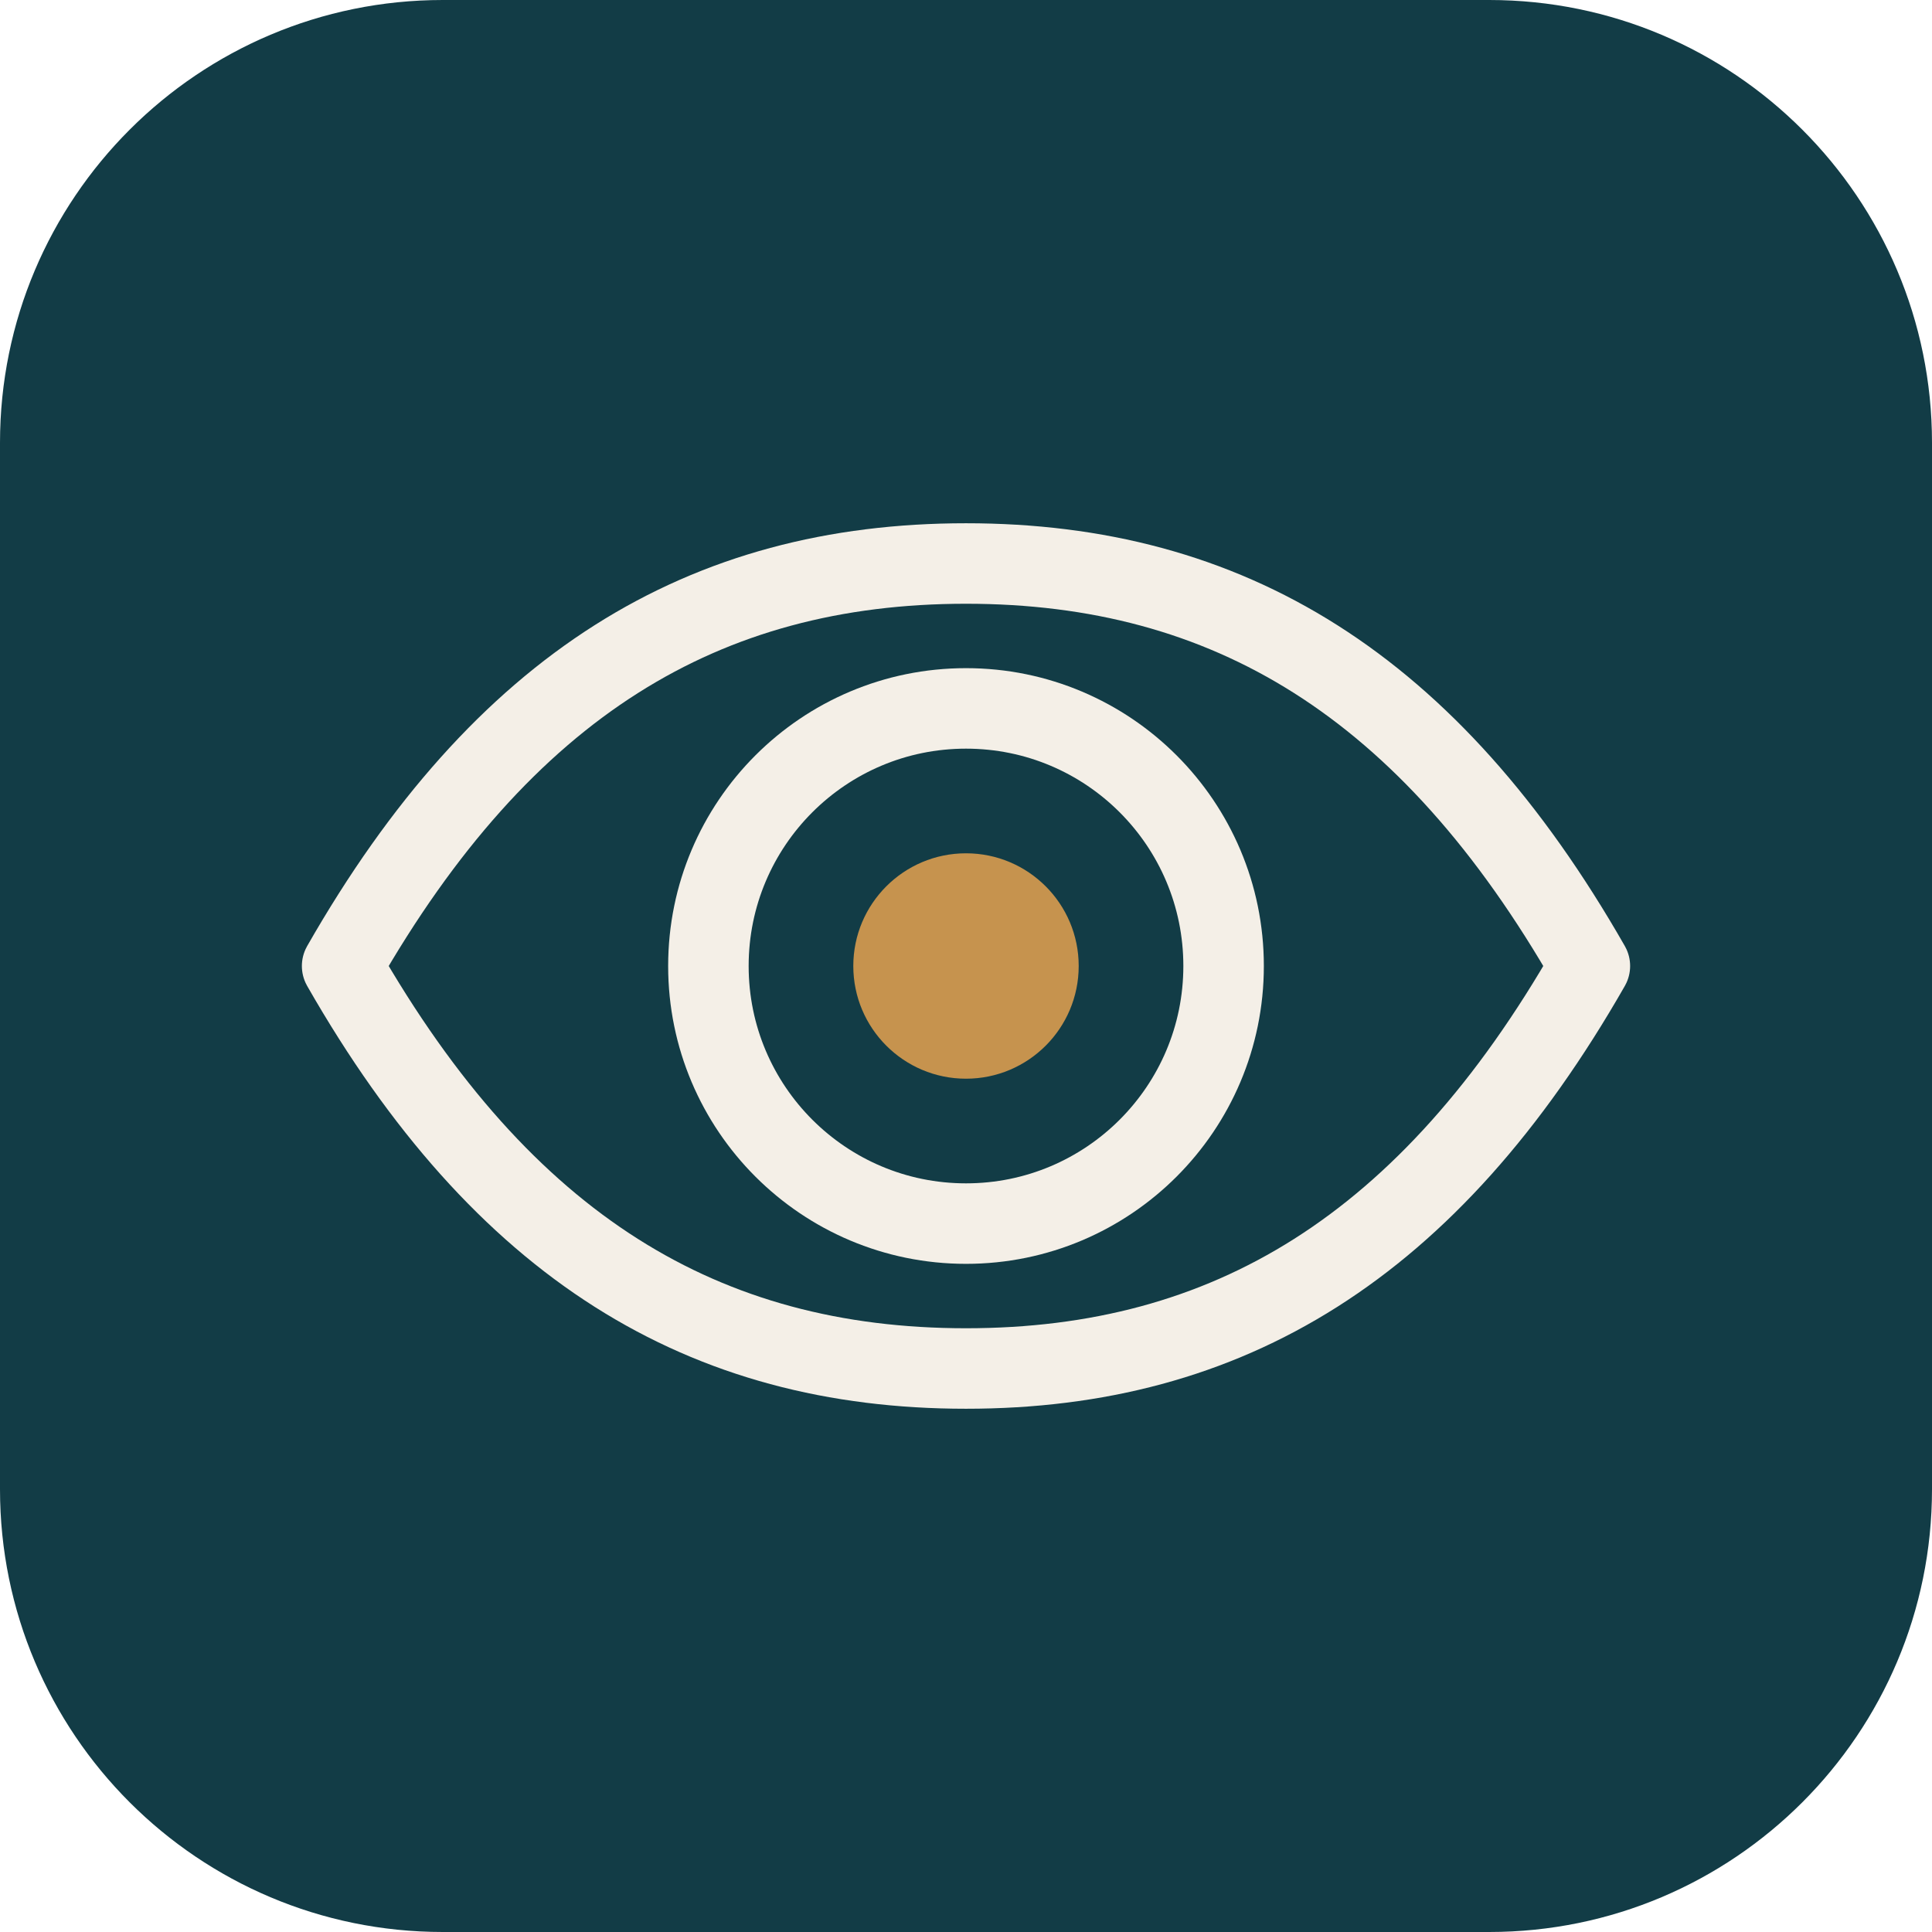
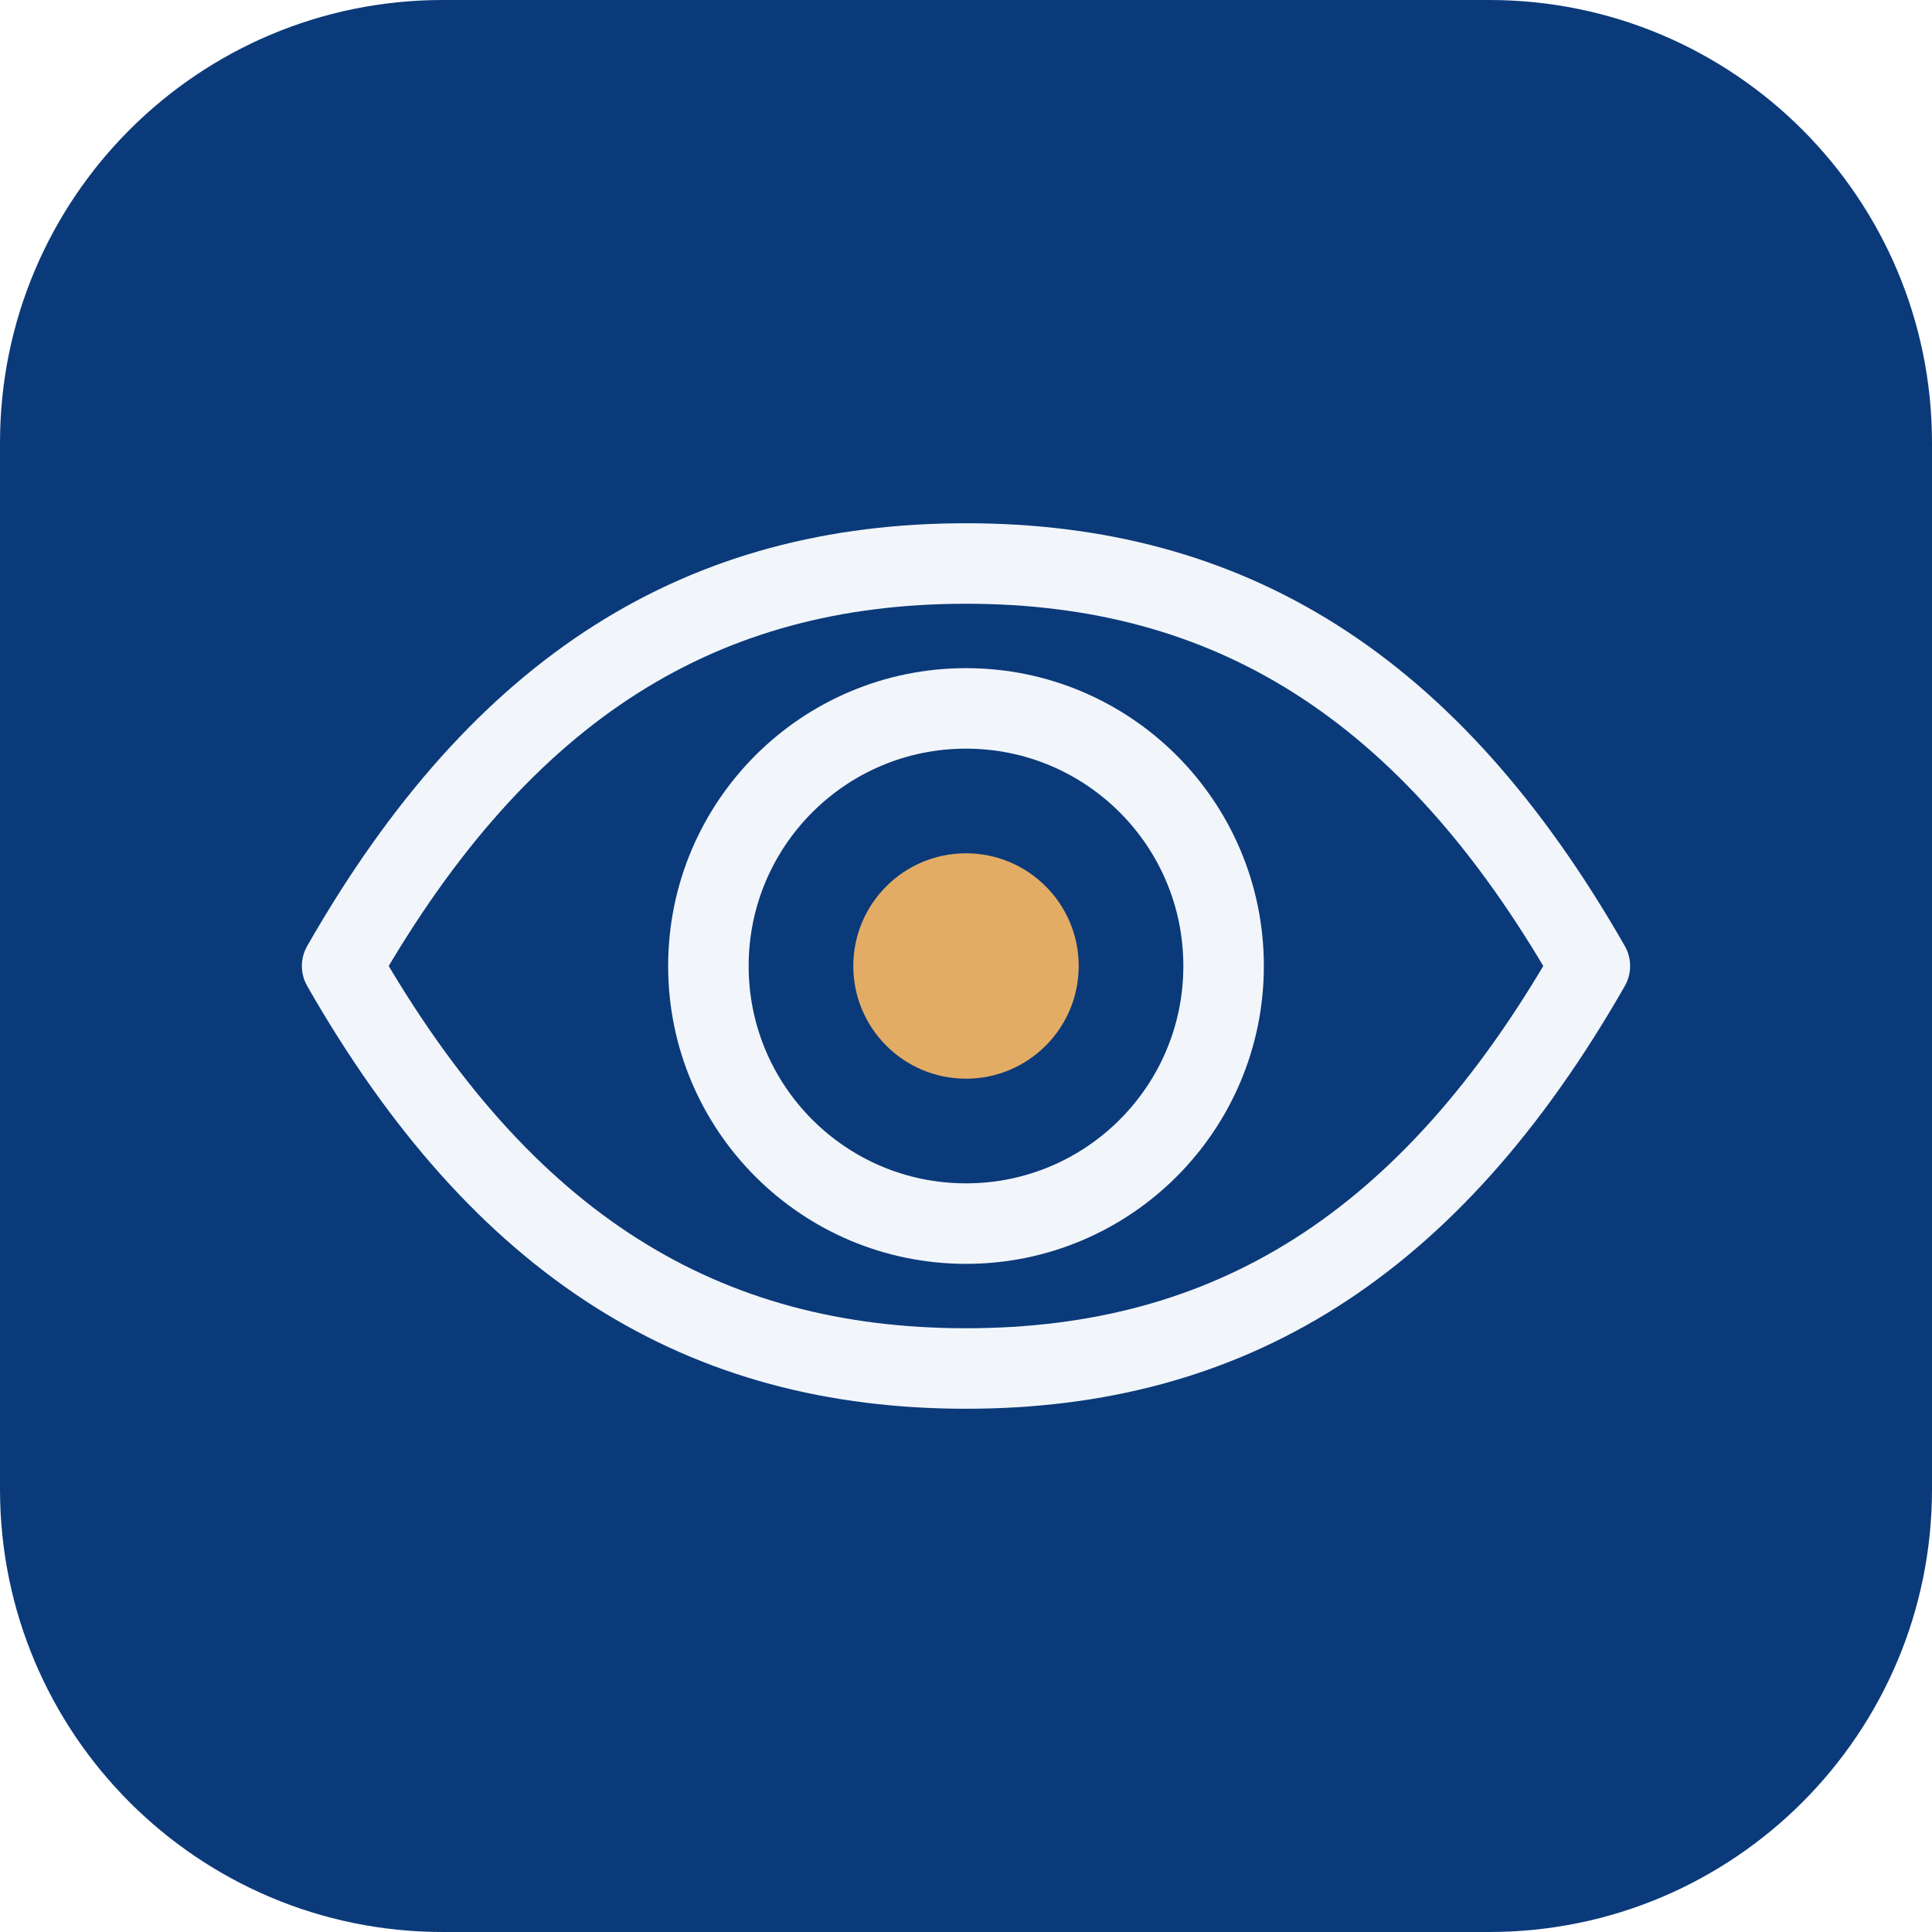
<svg xmlns="http://www.w3.org/2000/svg" viewBox="0 0 48 48" width="48" height="48" role="img" aria-label="Riverdell Vision">
-   <rect width="48" height="48" rx="11" fill="#123C46" />
-   <g transform="translate(6 6)" fill="none" stroke="#F4EFE7" stroke-width="2" stroke-linejoin="round">
+   <rect width="48" height="48" rx="11" fill="#0b3a7a" />
+   <g transform="translate(6 6)" fill="none" stroke="#f2f6fa" stroke-width="2" stroke-linejoin="round">
    <path d="M2.5 18C6.5 11 11.5 8 18 8s11.5 3 15.5 10c-4 7-9 10-15.5 10S6.5 25 2.5 18Z" />
    <circle cx="18" cy="18" r="6.4" />
  </g>
-   <circle cx="24" cy="24" r="2.8" fill="#C6934E" />
+   <circle cx="24" cy="24" r="2.8" fill="#e3ac64" />
</svg>
